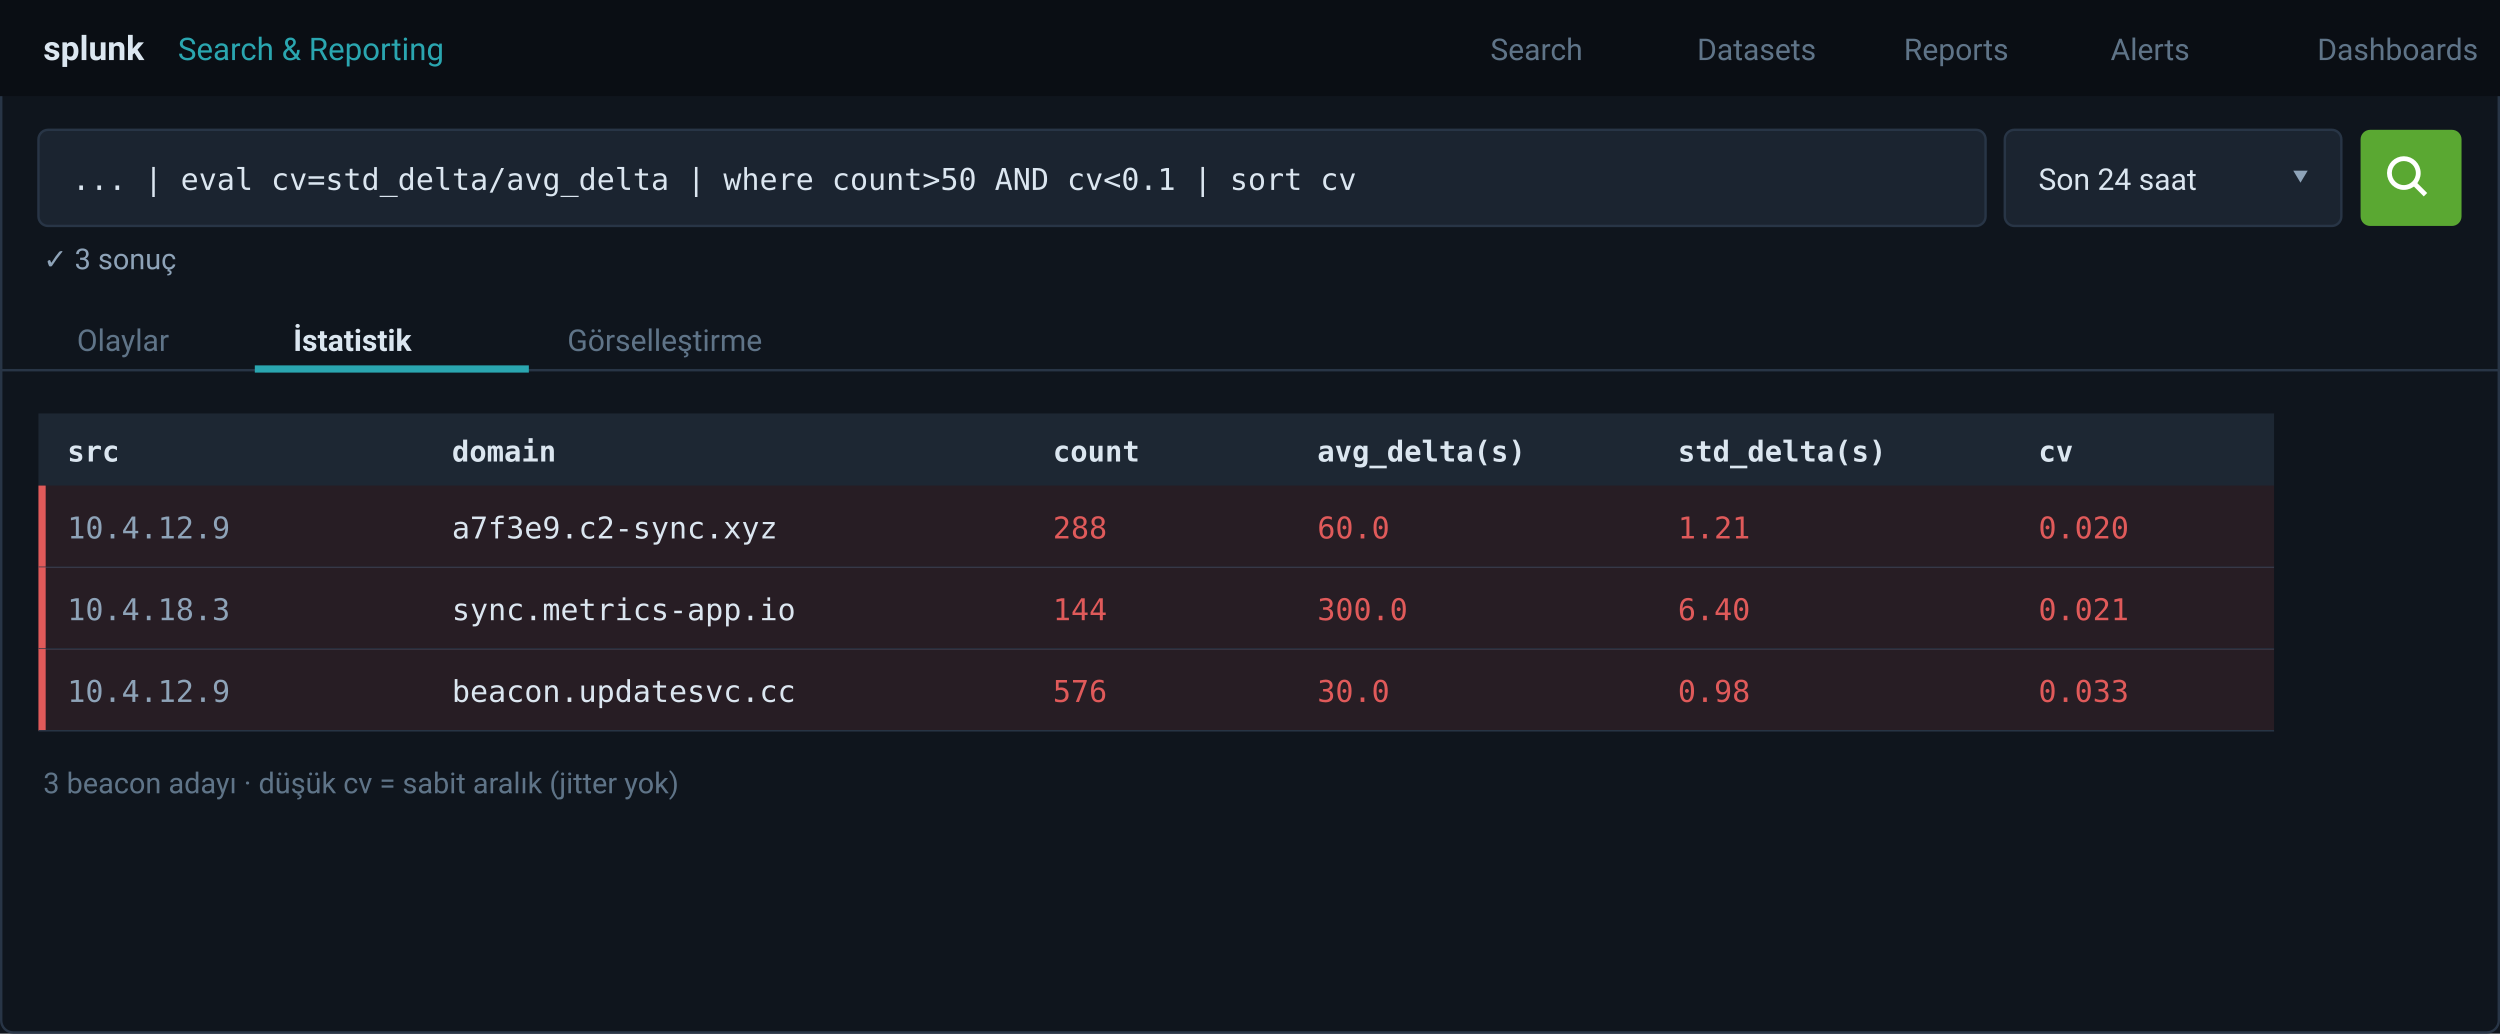
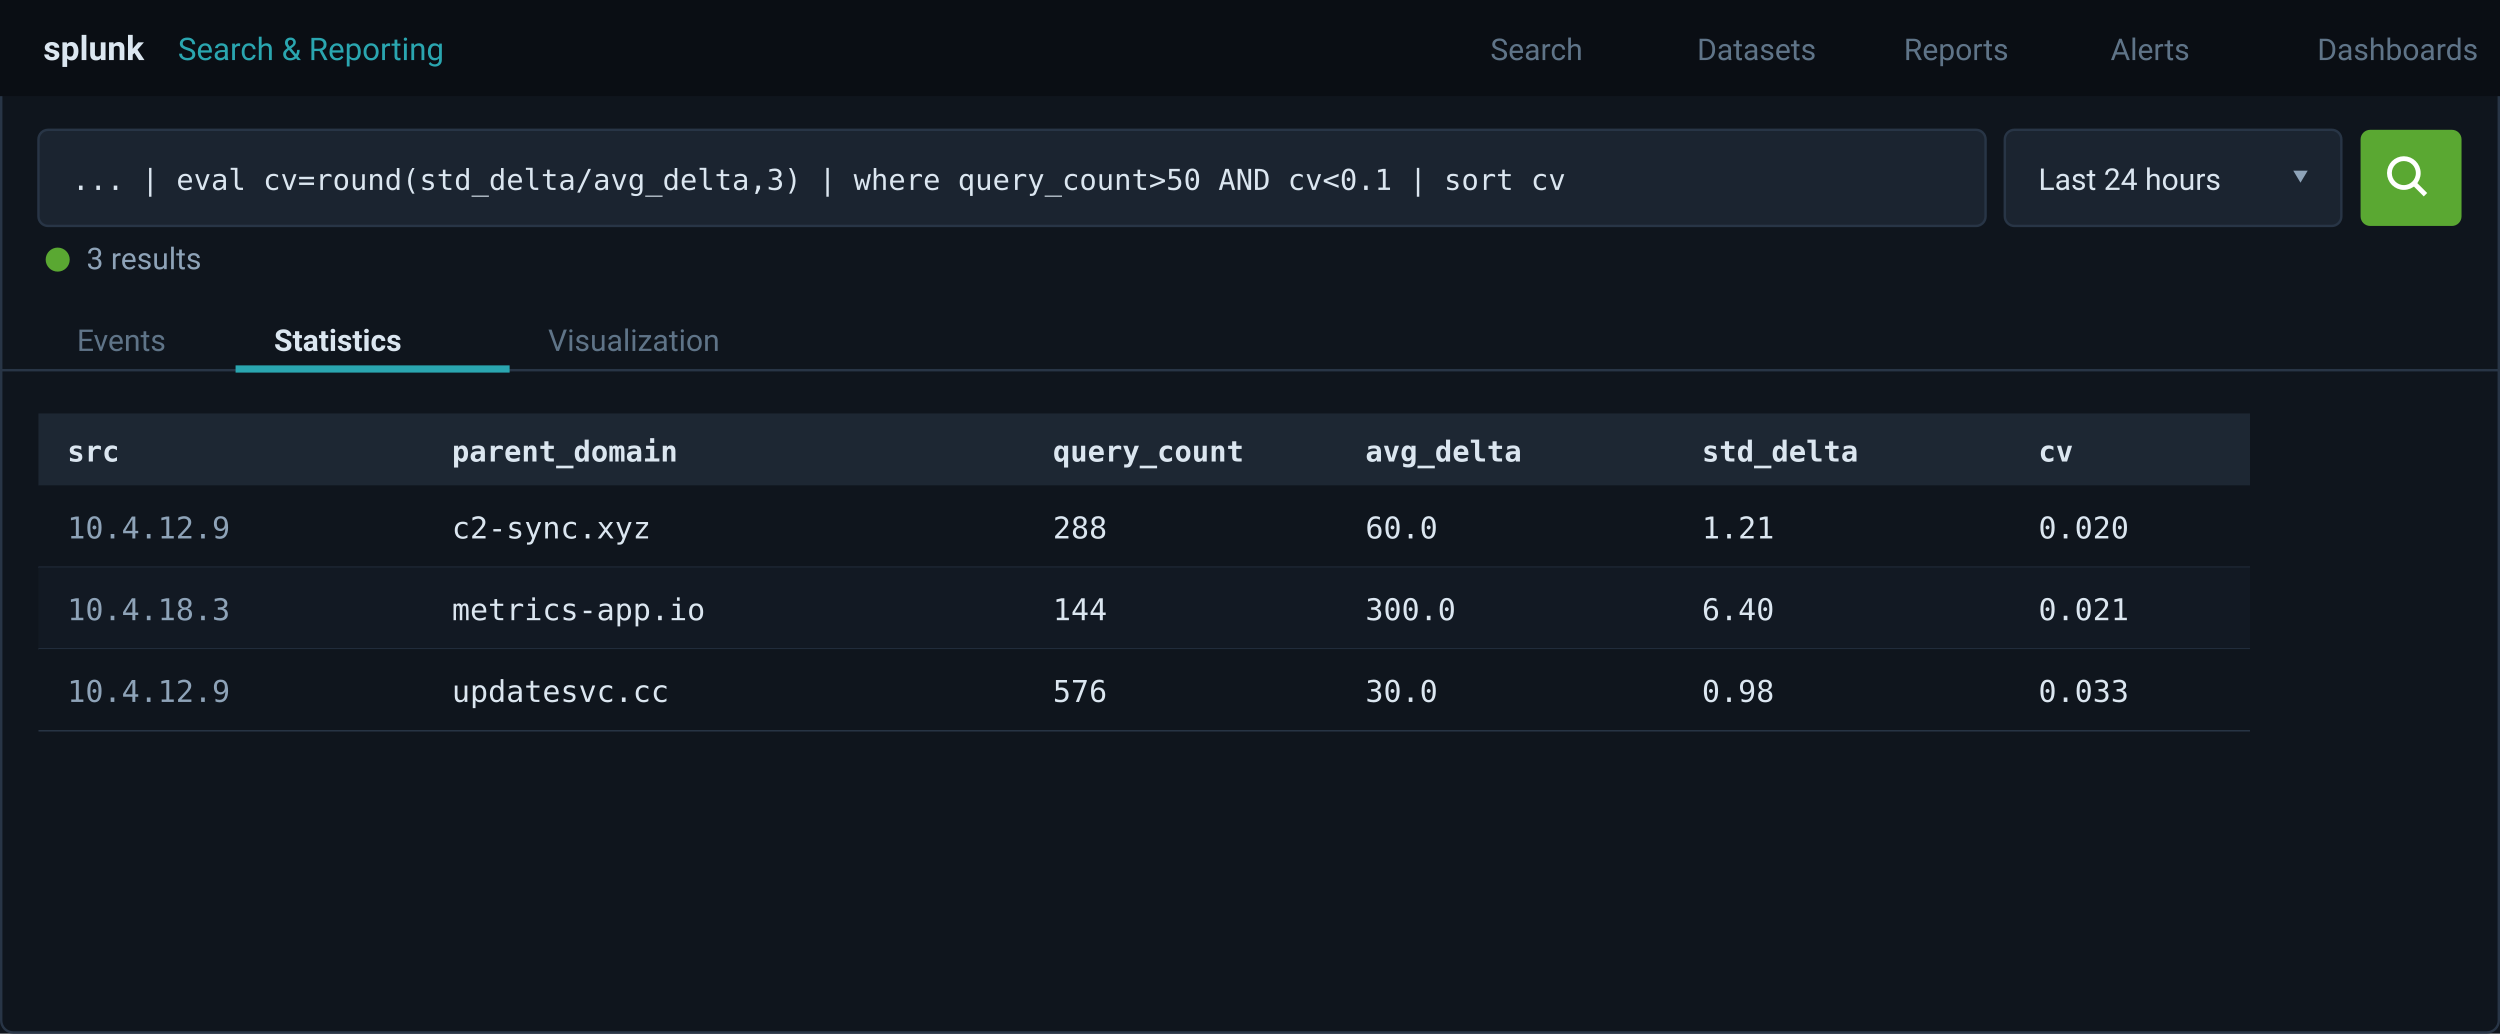
<svg xmlns="http://www.w3.org/2000/svg" viewBox="0 0 1040 430" font-family="'Segoe UI',Roboto,Helvetica,Arial,sans-serif">
  <rect width="1040" height="430" fill="#0f151d" />
  <rect x="0.5" y="0.5" width="1039" height="429" rx="5" fill="none" stroke="#283546" />
  <rect x="0" y="0" width="1040" height="40" fill="#0a0e14" />
  <text x="18" y="25" font-family="'Segoe UI',Roboto,Helvetica,Arial,sans-serif" font-size="14" font-weight="700" fill="#dbe6f0">splunk</text>
  <text x="74" y="25" font-family="'Segoe UI',Roboto,Helvetica,Arial,sans-serif" font-size="13" fill="#2aa6b0">Search &amp; Reporting</text>
  <text x="620" y="25" font-family="'Segoe UI',Roboto,Helvetica,Arial,sans-serif" font-size="12.5" fill="#5f7488">Search</text>
  <text x="706" y="25" font-family="'Segoe UI',Roboto,Helvetica,Arial,sans-serif" font-size="12.5" fill="#5f7488">Datasets</text>
  <text x="792" y="25" font-family="'Segoe UI',Roboto,Helvetica,Arial,sans-serif" font-size="12.5" fill="#5f7488">Reports</text>
  <text x="878" y="25" font-family="'Segoe UI',Roboto,Helvetica,Arial,sans-serif" font-size="12.5" fill="#5f7488">Alerts</text>
  <text x="964" y="25" font-family="'Segoe UI',Roboto,Helvetica,Arial,sans-serif" font-size="12.5" fill="#5f7488">Dashboards</text>
  <rect x="16" y="54" width="810" height="40" rx="4" fill="#1b2430" stroke="#283546" />
-   <text x="30" y="79" font-family="'JetBrains Mono','SFMono-Regular',Consolas,monospace" font-size="12.5" fill="#dbe6f0">... | eval cv=std_delta/avg_delta | where count&gt;50 AND cv&lt;0.1 | sort cv</text>
+   <text x="30" y="79" font-family="'JetBrains Mono','SFMono-Regular',Consolas,monospace" font-size="12" fill="#dbe6f0">... | eval cv=round(std_delta/avg_delta,3) | where query_count&gt;50 AND cv&lt;0.1 | sort cv</text>
  <rect x="834" y="54" width="140" height="40" rx="4" fill="#1b2430" stroke="#283546" />
-   <text x="848" y="79" font-family="'Segoe UI',Roboto,Helvetica,Arial,sans-serif" font-size="12.5" fill="#dbe6f0">Son 24 saat</text>
+   <text x="848" y="79" font-family="'Segoe UI',Roboto,Helvetica,Arial,sans-serif" font-size="12.5" fill="#dbe6f0">Last 24 hours</text>
  <path d="M954,71 l6,0 l-3,5 z" fill="#8ea3b8" />
  <rect x="982" y="54" width="42" height="40" rx="4" fill="#5aa832" />
  <circle cx="1000" cy="72" r="6" fill="none" stroke="#fff" stroke-width="2" />
  <line x1="1004" y1="76" x2="1009" y2="81" stroke="#fff" stroke-width="2" />
-   <text x="18" y="112" font-family="'Segoe UI',Roboto,Helvetica,Arial,sans-serif" font-size="12" fill="#8ea3b8">✓ 3 sonuç</text>
+   <circle cx="24" cy="108" r="5" fill="#5aa832" />
+   <text x="36" y="112" font-family="'Segoe UI',Roboto,Helvetica,Arial,sans-serif" font-size="12.5" fill="#8ea3b8">3 results</text>
  <line x1="0" y1="154" x2="1040" y2="154" stroke="#283546" />
-   <text x="32" y="146" font-family="'Segoe UI',Roboto,Helvetica,Arial,sans-serif" font-size="12.5" font-weight="400" fill="#5f7488">Olaylar</text>
-   <text x="122" y="146" font-family="'Segoe UI',Roboto,Helvetica,Arial,sans-serif" font-size="12.5" font-weight="700" fill="#dbe6f0">İstatistik</text>
-   <rect x="106" y="152" width="114" height="3" fill="#2aa6b0" />
-   <text x="236" y="146" font-family="'Segoe UI',Roboto,Helvetica,Arial,sans-serif" font-size="12.5" font-weight="400" fill="#5f7488">Görselleştirme</text>
-   <rect x="16" y="172" width="930" height="30" fill="#1d2733" />
+   <text x="32" y="146" font-family="'Segoe UI',Roboto,Helvetica,Arial,sans-serif" font-size="12.5" font-weight="400" fill="#5f7488">Events</text>
+   <text x="114" y="146" font-family="'Segoe UI',Roboto,Helvetica,Arial,sans-serif" font-size="12.5" font-weight="700" fill="#dbe6f0">Statistics</text>
+   <rect x="98" y="152" width="114" height="3" fill="#2aa6b0" />
+   <text x="228" y="146" font-family="'Segoe UI',Roboto,Helvetica,Arial,sans-serif" font-size="12.5" font-weight="400" fill="#5f7488">Visualization</text>
+   <rect x="16" y="172" width="920" height="30" fill="#1d2733" />
  <text x="28" y="192" font-family="'JetBrains Mono','SFMono-Regular',Consolas,monospace" font-size="12" font-weight="700" fill="#dbe6f0">src</text>
-   <text x="188" y="192" font-family="'JetBrains Mono','SFMono-Regular',Consolas,monospace" font-size="12" font-weight="700" fill="#dbe6f0">domain</text>
-   <text x="438" y="192" font-family="'JetBrains Mono','SFMono-Regular',Consolas,monospace" font-size="12" font-weight="700" fill="#dbe6f0">count</text>
-   <text x="548" y="192" font-family="'JetBrains Mono','SFMono-Regular',Consolas,monospace" font-size="12" font-weight="700" fill="#dbe6f0">avg_delta(s)</text>
-   <text x="698" y="192" font-family="'JetBrains Mono','SFMono-Regular',Consolas,monospace" font-size="12" font-weight="700" fill="#dbe6f0">std_delta(s)</text>
+   <text x="188" y="192" font-family="'JetBrains Mono','SFMono-Regular',Consolas,monospace" font-size="12" font-weight="700" fill="#dbe6f0">parent_domain</text>
+   <text x="438" y="192" font-family="'JetBrains Mono','SFMono-Regular',Consolas,monospace" font-size="12" font-weight="700" fill="#dbe6f0">query_count</text>
+   <text x="568" y="192" font-family="'JetBrains Mono','SFMono-Regular',Consolas,monospace" font-size="12" font-weight="700" fill="#dbe6f0">avg_delta</text>
+   <text x="708" y="192" font-family="'JetBrains Mono','SFMono-Regular',Consolas,monospace" font-size="12" font-weight="700" fill="#dbe6f0">std_delta</text>
  <text x="848" y="192" font-family="'JetBrains Mono','SFMono-Regular',Consolas,monospace" font-size="12" font-weight="700" fill="#dbe6f0">cv</text>
-   <rect x="16" y="202" width="930" height="34" fill="rgba(224,90,90,0.12)" />
-   <rect x="16" y="202" width="3" height="34" fill="#e05a5a" />
+   <rect x="16" y="202" width="920" height="34" fill="#0f151d" />
  <text x="28" y="224" font-family="'JetBrains Mono','SFMono-Regular',Consolas,monospace" font-size="12.5" fill="#8ea3b8">10.4.12.9</text>
-   <text x="188" y="224" font-family="'JetBrains Mono','SFMono-Regular',Consolas,monospace" font-size="12.5" fill="#dbe6f0">a7f3e9.c2-sync.xyz</text>
-   <text x="438" y="224" font-family="'JetBrains Mono','SFMono-Regular',Consolas,monospace" font-size="12.5" fill="#e05a5a">288</text>
-   <text x="548" y="224" font-family="'JetBrains Mono','SFMono-Regular',Consolas,monospace" font-size="12.5" fill="#e05a5a">60.0</text>
-   <text x="698" y="224" font-family="'JetBrains Mono','SFMono-Regular',Consolas,monospace" font-size="12.5" fill="#e05a5a">1.21</text>
-   <text x="848" y="224" font-family="'JetBrains Mono','SFMono-Regular',Consolas,monospace" font-size="12.5" fill="#e05a5a">0.020</text>
-   <line x1="16" y1="236" x2="946" y2="236" stroke="#283546" stroke-width="0.6" />
-   <rect x="16" y="236" width="930" height="34" fill="rgba(224,90,90,0.12)" />
-   <rect x="16" y="236" width="3" height="34" fill="#e05a5a" />
+   <text x="188" y="224" font-family="'JetBrains Mono','SFMono-Regular',Consolas,monospace" font-size="12.5" fill="#dbe6f0">c2-sync.xyz</text>
+   <text x="438" y="224" font-family="'JetBrains Mono','SFMono-Regular',Consolas,monospace" font-size="12.5" fill="#dbe6f0">288</text>
+   <text x="568" y="224" font-family="'JetBrains Mono','SFMono-Regular',Consolas,monospace" font-size="12.5" fill="#dbe6f0">60.0</text>
+   <text x="708" y="224" font-family="'JetBrains Mono','SFMono-Regular',Consolas,monospace" font-size="12.5" fill="#dbe6f0">1.21</text>
+   <text x="848" y="224" font-family="'JetBrains Mono','SFMono-Regular',Consolas,monospace" font-size="12.5" fill="#dbe6f0">0.020</text>
+   <line x1="16" y1="236" x2="936" y2="236" stroke="#283546" stroke-width="0.6" />
+   <rect x="16" y="236" width="920" height="34" fill="#121923" />
  <text x="28" y="258" font-family="'JetBrains Mono','SFMono-Regular',Consolas,monospace" font-size="12.5" fill="#8ea3b8">10.4.18.3</text>
-   <text x="188" y="258" font-family="'JetBrains Mono','SFMono-Regular',Consolas,monospace" font-size="12.5" fill="#dbe6f0">sync.metrics-app.io</text>
-   <text x="438" y="258" font-family="'JetBrains Mono','SFMono-Regular',Consolas,monospace" font-size="12.5" fill="#e05a5a">144</text>
-   <text x="548" y="258" font-family="'JetBrains Mono','SFMono-Regular',Consolas,monospace" font-size="12.5" fill="#e05a5a">300.0</text>
-   <text x="698" y="258" font-family="'JetBrains Mono','SFMono-Regular',Consolas,monospace" font-size="12.5" fill="#e05a5a">6.40</text>
-   <text x="848" y="258" font-family="'JetBrains Mono','SFMono-Regular',Consolas,monospace" font-size="12.5" fill="#e05a5a">0.021</text>
-   <line x1="16" y1="270" x2="946" y2="270" stroke="#283546" stroke-width="0.6" />
-   <rect x="16" y="270" width="930" height="34" fill="rgba(224,90,90,0.12)" />
-   <rect x="16" y="270" width="3" height="34" fill="#e05a5a" />
+   <text x="188" y="258" font-family="'JetBrains Mono','SFMono-Regular',Consolas,monospace" font-size="12.5" fill="#dbe6f0">metrics-app.io</text>
+   <text x="438" y="258" font-family="'JetBrains Mono','SFMono-Regular',Consolas,monospace" font-size="12.5" fill="#dbe6f0">144</text>
+   <text x="568" y="258" font-family="'JetBrains Mono','SFMono-Regular',Consolas,monospace" font-size="12.5" fill="#dbe6f0">300.0</text>
+   <text x="708" y="258" font-family="'JetBrains Mono','SFMono-Regular',Consolas,monospace" font-size="12.5" fill="#dbe6f0">6.40</text>
+   <text x="848" y="258" font-family="'JetBrains Mono','SFMono-Regular',Consolas,monospace" font-size="12.5" fill="#dbe6f0">0.021</text>
+   <line x1="16" y1="270" x2="936" y2="270" stroke="#283546" stroke-width="0.6" />
+   <rect x="16" y="270" width="920" height="34" fill="#0f151d" />
  <text x="28" y="292" font-family="'JetBrains Mono','SFMono-Regular',Consolas,monospace" font-size="12.5" fill="#8ea3b8">10.4.12.9</text>
-   <text x="188" y="292" font-family="'JetBrains Mono','SFMono-Regular',Consolas,monospace" font-size="12.5" fill="#dbe6f0">beacon.updatesvc.cc</text>
-   <text x="438" y="292" font-family="'JetBrains Mono','SFMono-Regular',Consolas,monospace" font-size="12.5" fill="#e05a5a">576</text>
-   <text x="548" y="292" font-family="'JetBrains Mono','SFMono-Regular',Consolas,monospace" font-size="12.5" fill="#e05a5a">30.0</text>
-   <text x="698" y="292" font-family="'JetBrains Mono','SFMono-Regular',Consolas,monospace" font-size="12.5" fill="#e05a5a">0.98</text>
-   <text x="848" y="292" font-family="'JetBrains Mono','SFMono-Regular',Consolas,monospace" font-size="12.5" fill="#e05a5a">0.033</text>
-   <line x1="16" y1="304" x2="946" y2="304" stroke="#283546" stroke-width="0.6" />
-   <text x="18" y="330" font-family="'Segoe UI',Roboto,Helvetica,Arial,sans-serif" font-size="12" fill="#5f7488">3 beacon adayı · düşük cv = sabit aralık (jitter yok)</text>
+   <text x="188" y="292" font-family="'JetBrains Mono','SFMono-Regular',Consolas,monospace" font-size="12.5" fill="#dbe6f0">updatesvc.cc</text>
+   <text x="438" y="292" font-family="'JetBrains Mono','SFMono-Regular',Consolas,monospace" font-size="12.5" fill="#dbe6f0">576</text>
+   <text x="568" y="292" font-family="'JetBrains Mono','SFMono-Regular',Consolas,monospace" font-size="12.5" fill="#dbe6f0">30.0</text>
+   <text x="708" y="292" font-family="'JetBrains Mono','SFMono-Regular',Consolas,monospace" font-size="12.5" fill="#dbe6f0">0.98</text>
+   <text x="848" y="292" font-family="'JetBrains Mono','SFMono-Regular',Consolas,monospace" font-size="12.5" fill="#dbe6f0">0.033</text>
+   <line x1="16" y1="304" x2="936" y2="304" stroke="#283546" stroke-width="0.6" />
</svg>
